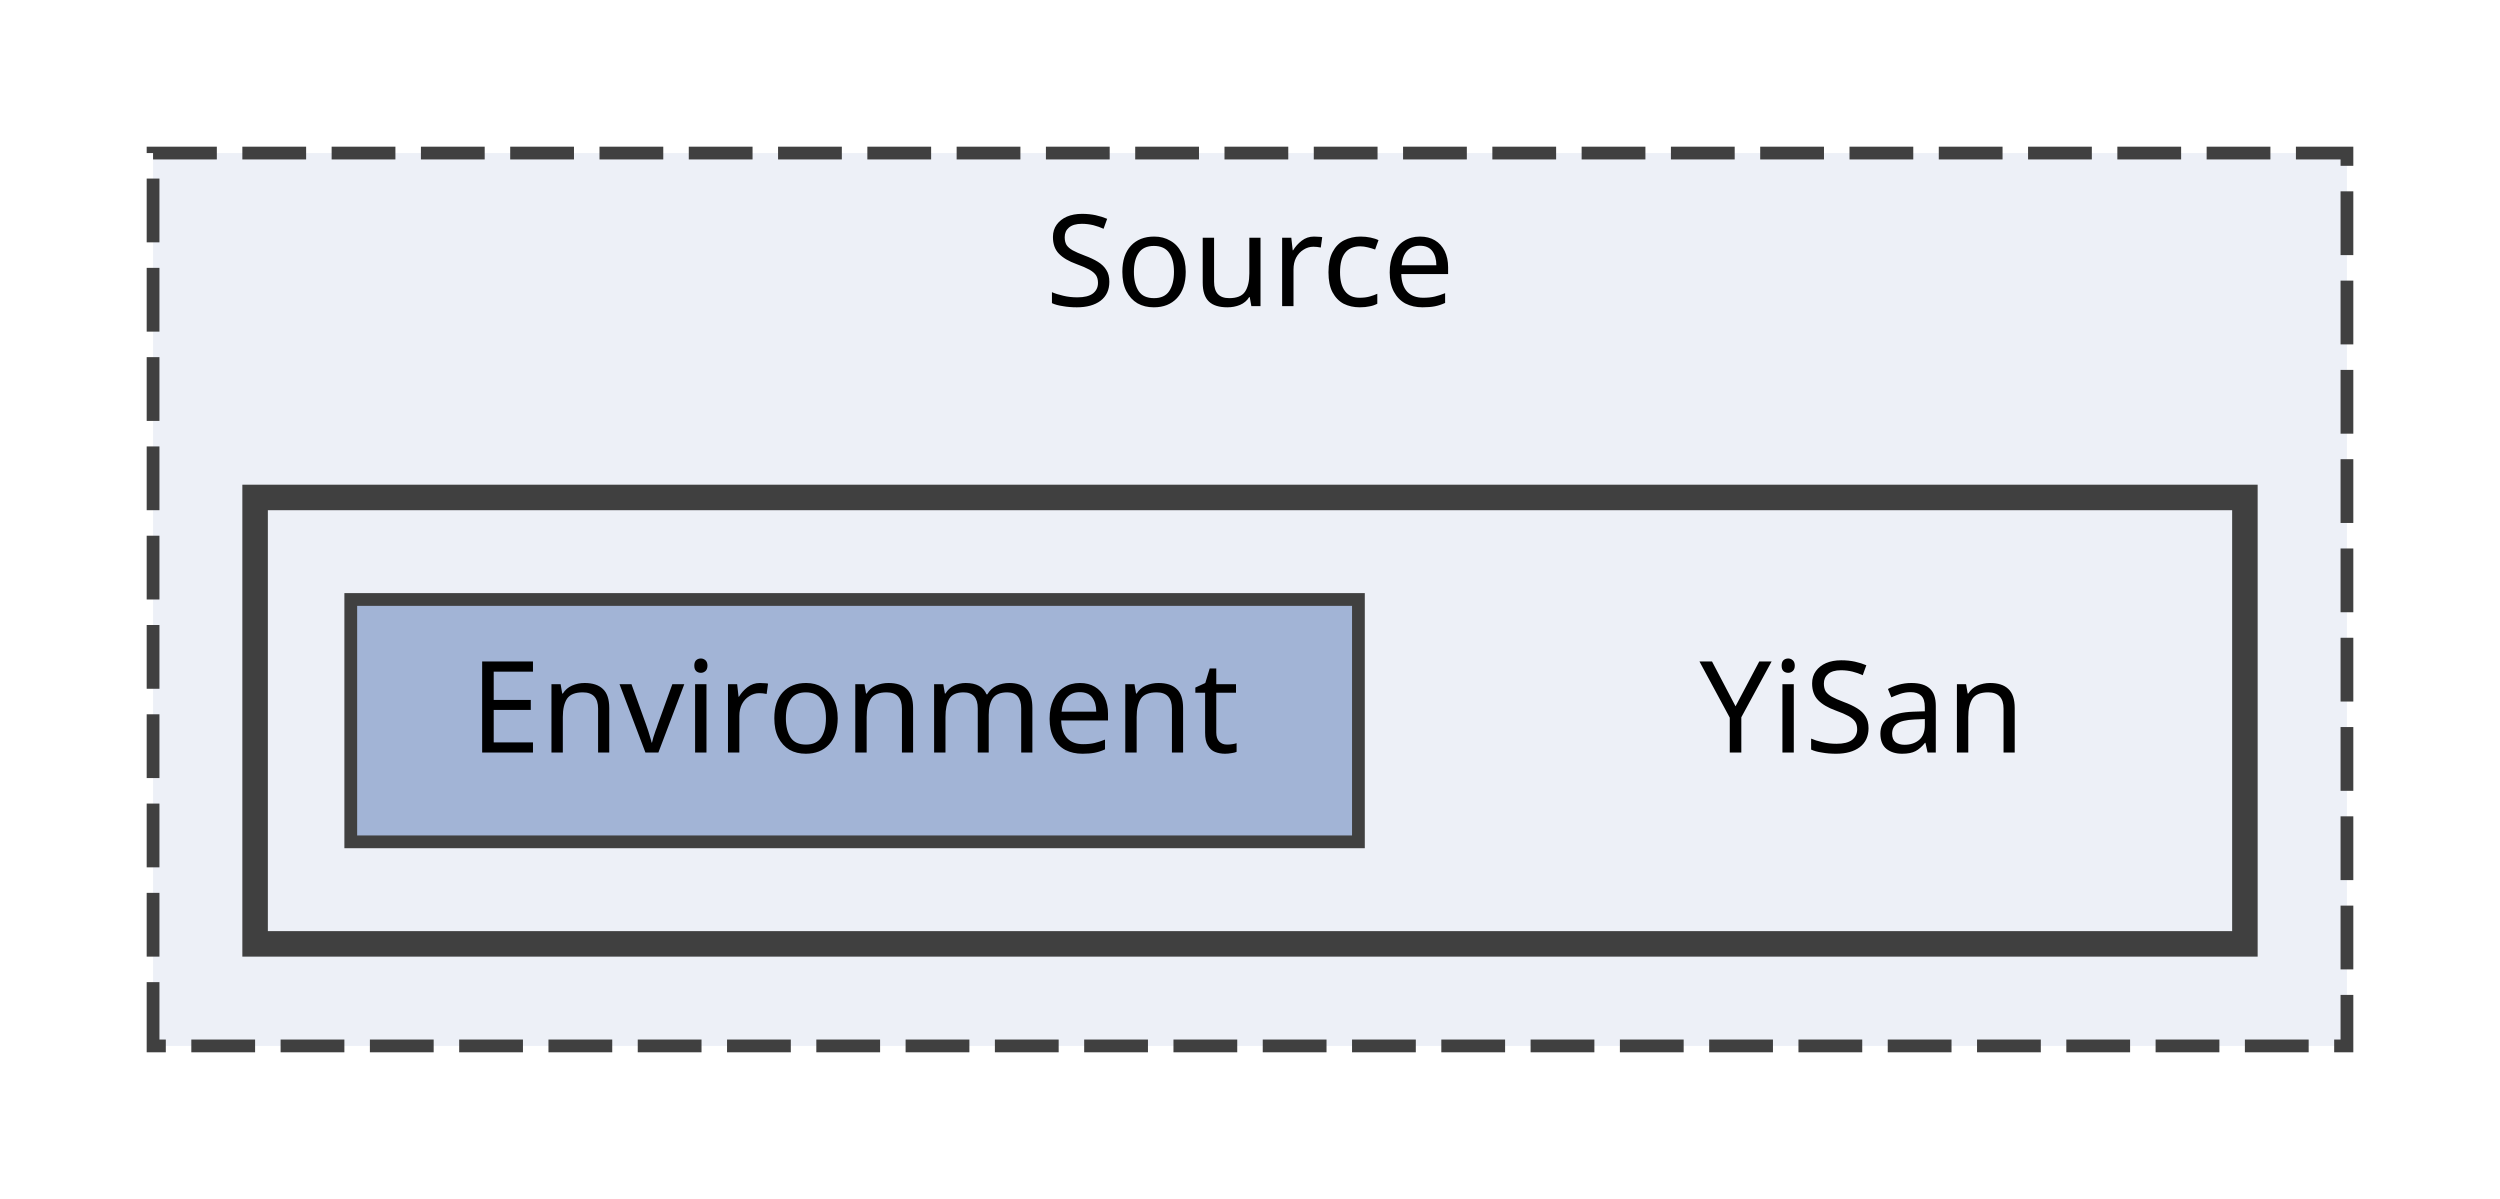
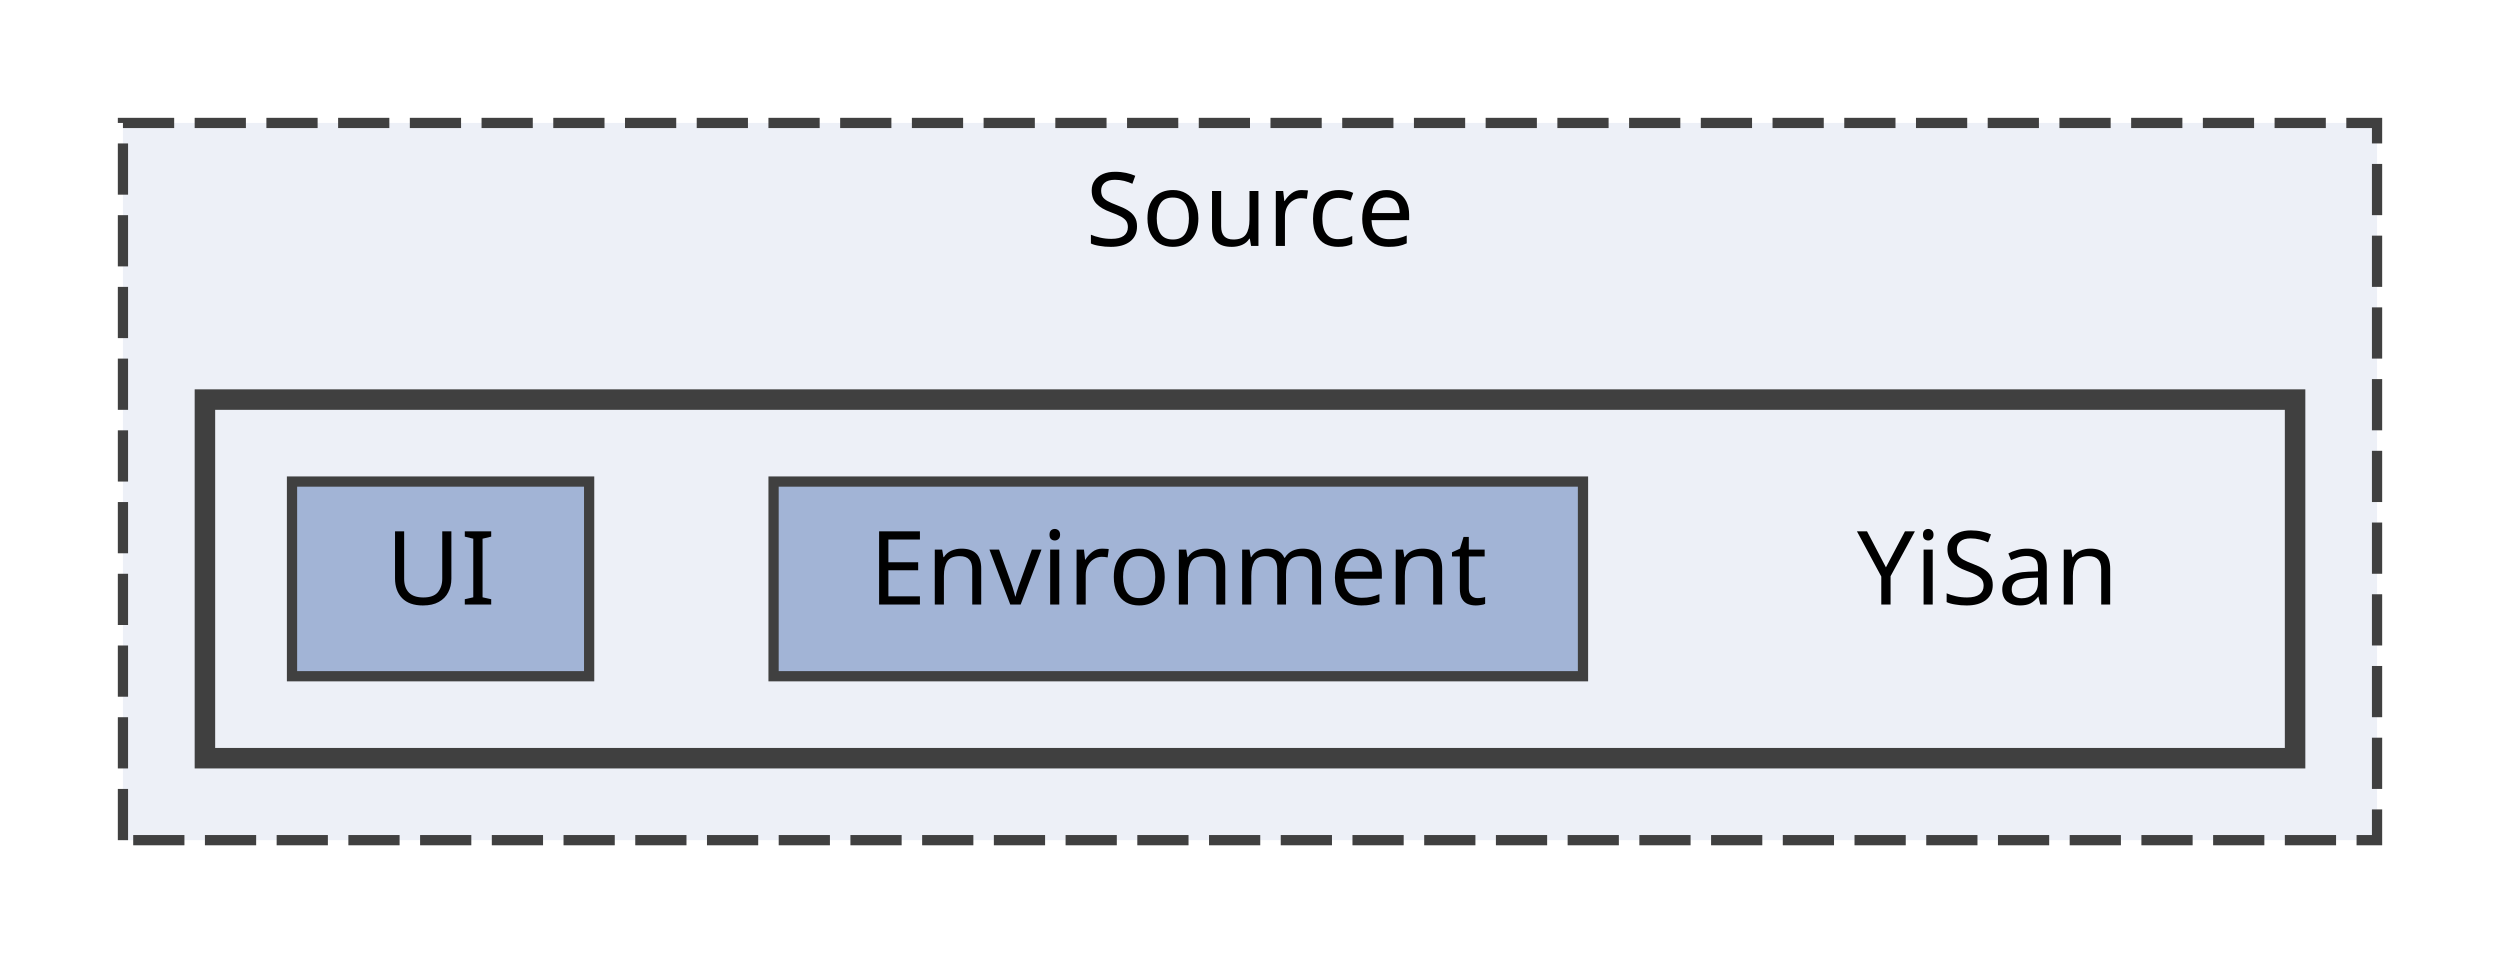
- <svg xmlns="http://www.w3.org/2000/svg" xmlns:xlink="http://www.w3.org/1999/xlink" width="196pt" height="94pt" viewBox="0.00 0.00 196.00 94.00">
+ <svg xmlns="http://www.w3.org/2000/svg" xmlns:xlink="http://www.w3.org/1999/xlink" width="244pt" height="94pt" viewBox="0.00 0.00 244.00 94.00">
  <g id="graph0" class="graph" transform="scale(1 1) rotate(0) translate(4 90)">
    <g id="clust1" class="cluster">
      <g id="a_clust1">
        <a xlink:href="dir_74389ed8173ad57b461b9d623a1f3867.html" target="_top" xlink:title="Source">
-           <polygon fill="#edf0f7" stroke="#404040" stroke-dasharray="5,2" points="8,-8 8,-78 180,-78 180,-8 8,-8" />
-           <text text-anchor="middle" x="94" y="-66" font-family="Malgun Gothic" font-size="10.00">Source</text>
+           <polygon fill="#edf0f7" stroke="#404040" stroke-dasharray="5,2" points="8,-8 8,-78 228,-78 228,-8 8,-8" />
+           <text text-anchor="middle" x="118" y="-66" font-family="Malgun Gothic" font-size="10.00">Source</text>
        </a>
      </g>
    </g>
    <g id="clust2" class="cluster">
      <g id="a_clust2">
        <a xlink:href="dir_9a481a88fca7fb2428f2795f507e855b.html" target="_top">
-           <polygon fill="#edf0f7" stroke="#404040" stroke-width="2" points="16,-16 16,-51 172,-51 172,-16 16,-16" />
+           <polygon fill="#edf0f7" stroke="#404040" stroke-width="2" points="16,-16 16,-51 220,-51 220,-16 16,-16" />
        </a>
      </g>
    </g>
    <g id="node1" class="node">
-       <text text-anchor="middle" x="142" y="-31" font-family="Malgun Gothic" font-size="10.00">YiSan</text>
+       <text text-anchor="middle" x="190" y="-31" font-family="Malgun Gothic" font-size="10.00">YiSan</text>
    </g>
    <g id="node2" class="node">
      <g id="a_node2">
        <a xlink:href="dir_33401b21ee94a88a4c3dcbc47e107729.html" target="_top" xlink:title="Environment">
-           <polygon fill="#a2b4d6" stroke="#404040" points="102.5,-43 23.5,-43 23.5,-24 102.5,-24 102.5,-43" />
-           <text text-anchor="middle" x="63" y="-31" font-family="Malgun Gothic" font-size="10.00">Environment</text>
+           <polygon fill="#a2b4d6" stroke="#404040" points="150.5,-43 71.5,-43 71.5,-24 150.5,-24 150.5,-43" />
+           <text text-anchor="middle" x="111" y="-31" font-family="Malgun Gothic" font-size="10.00">Environment</text>
+         </a>
+       </g>
+     </g>
+     <g id="node3" class="node">
+       <g id="a_node3">
+         <a xlink:href="dir_082c221e7eea3847d25ff2604012feae.html" target="_top" xlink:title="UI">
+           <polygon fill="#a2b4d6" stroke="#404040" points="53.5,-43 24.5,-43 24.5,-24 53.5,-24 53.5,-43" />
+           <text text-anchor="middle" x="39" y="-31" font-family="Malgun Gothic" font-size="10.00">UI</text>
        </a>
      </g>
    </g>
  </g>
</svg>
